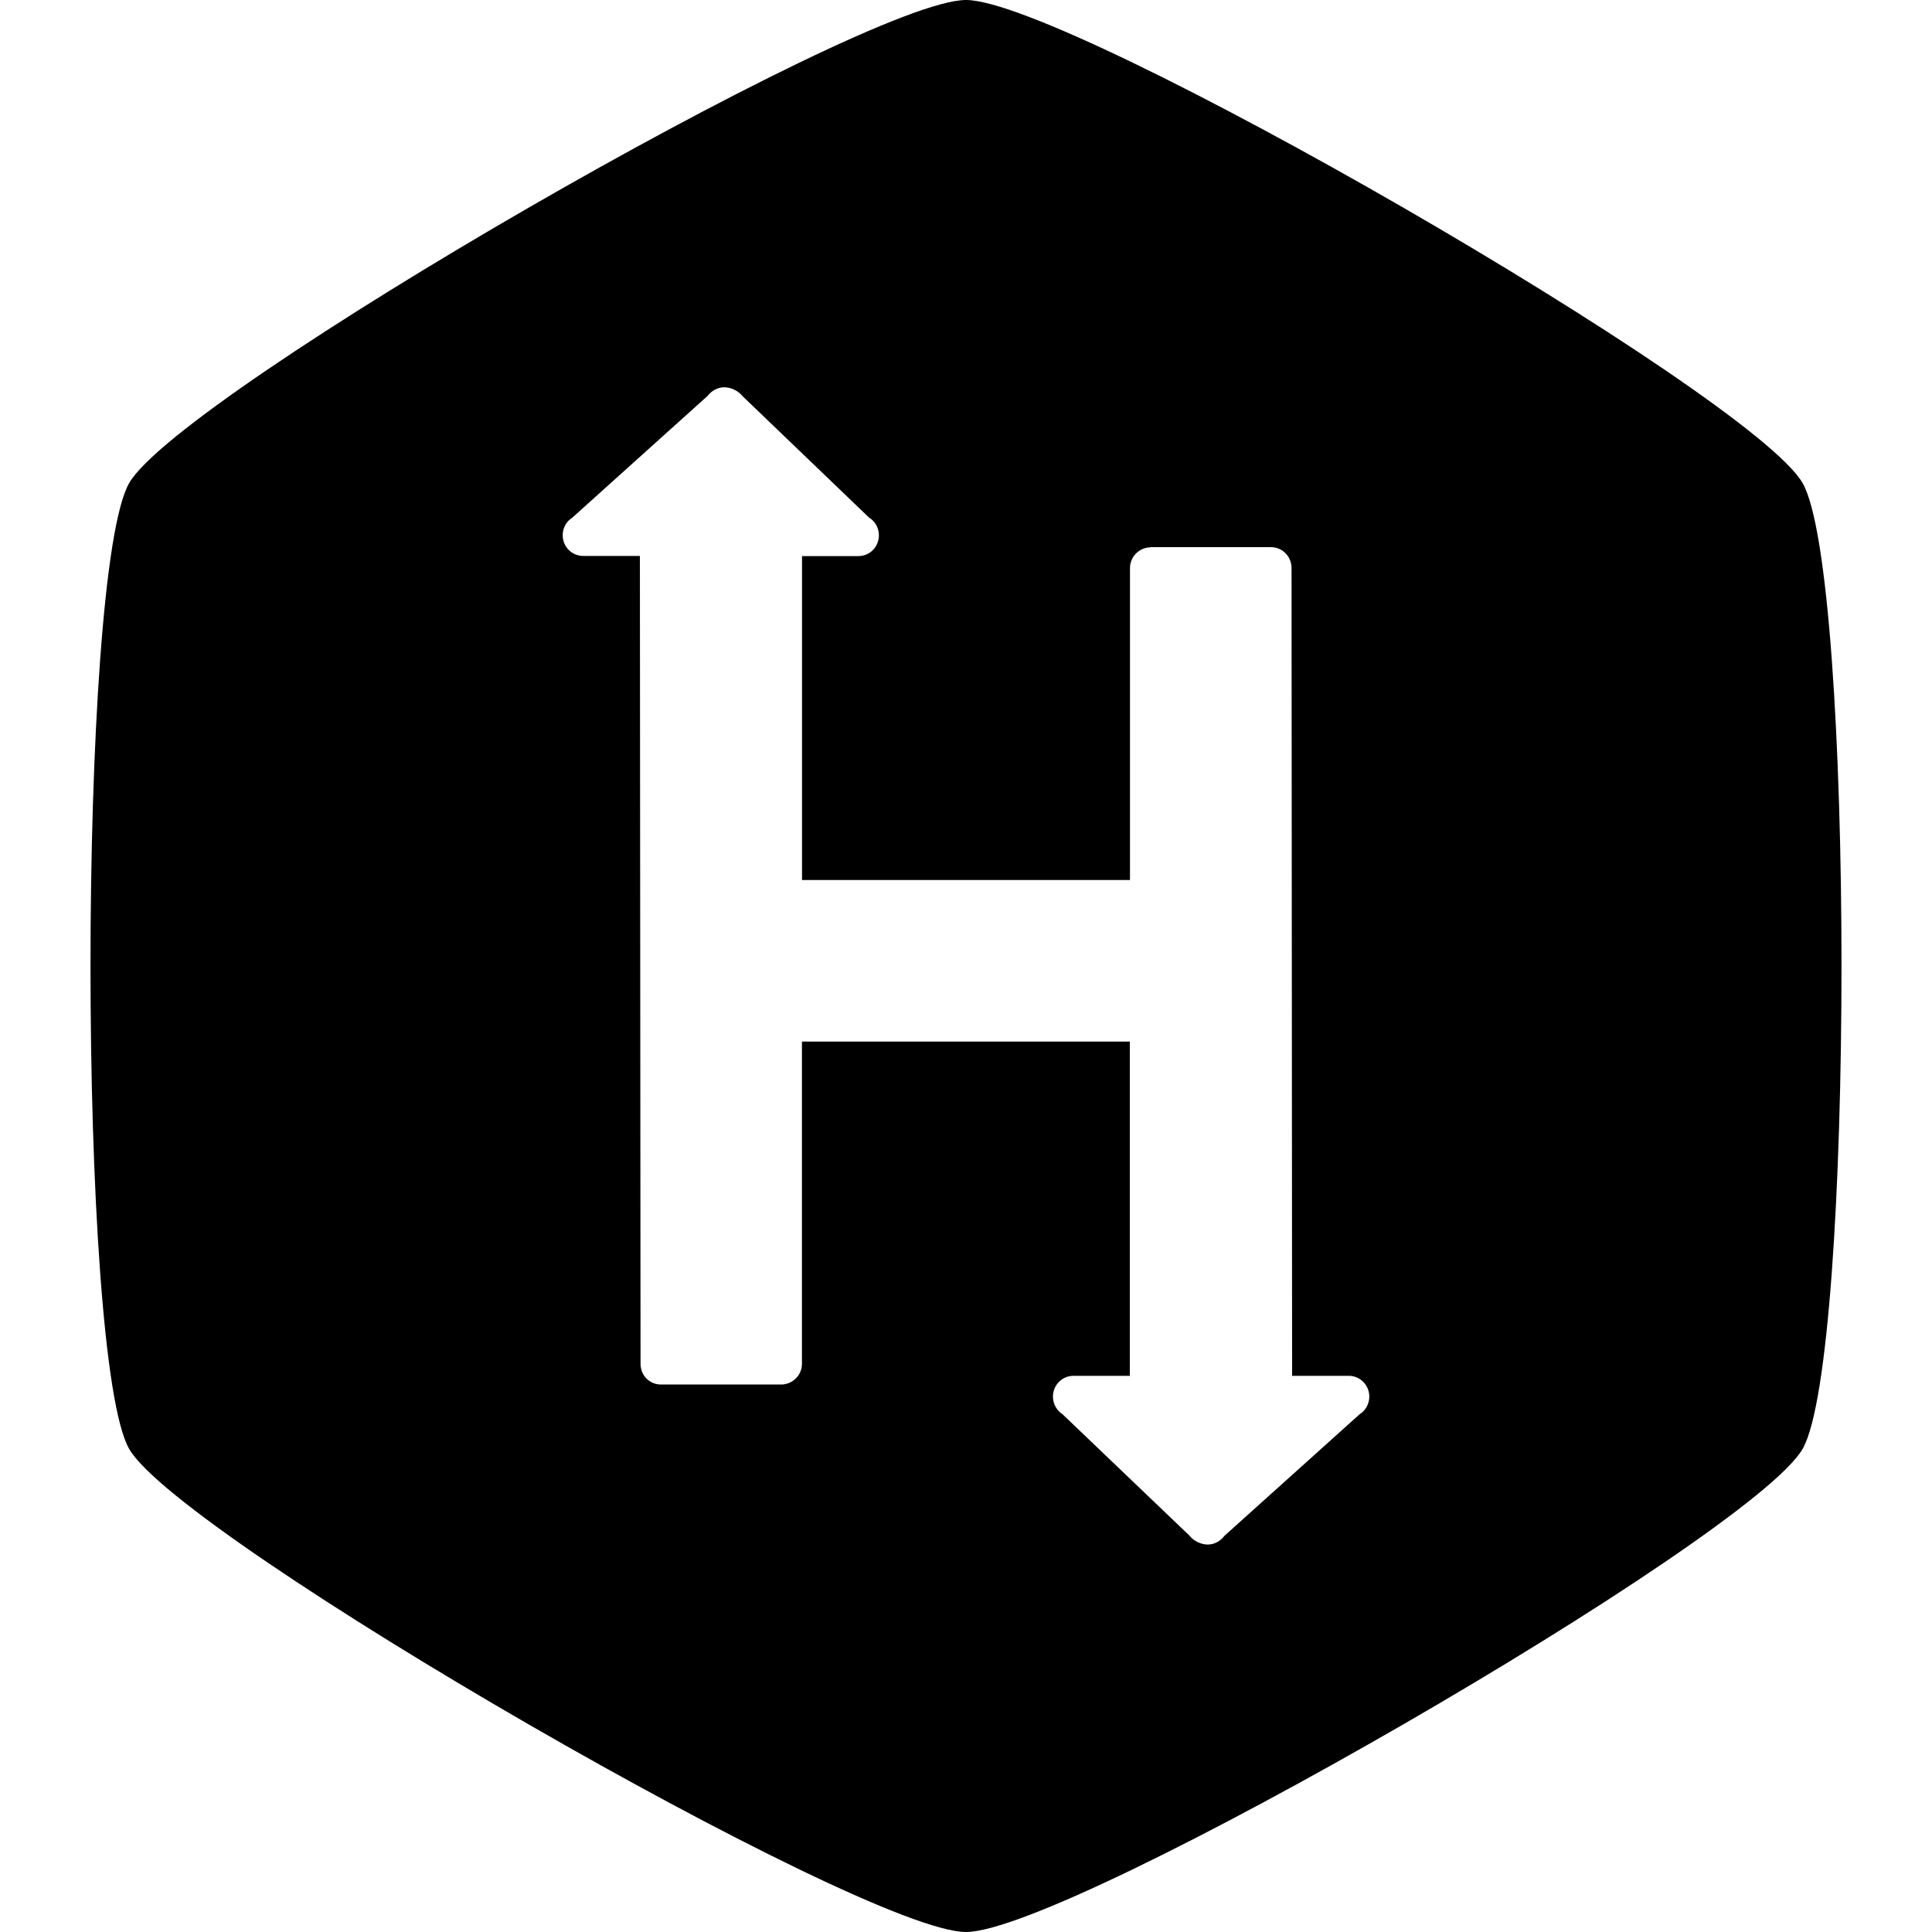
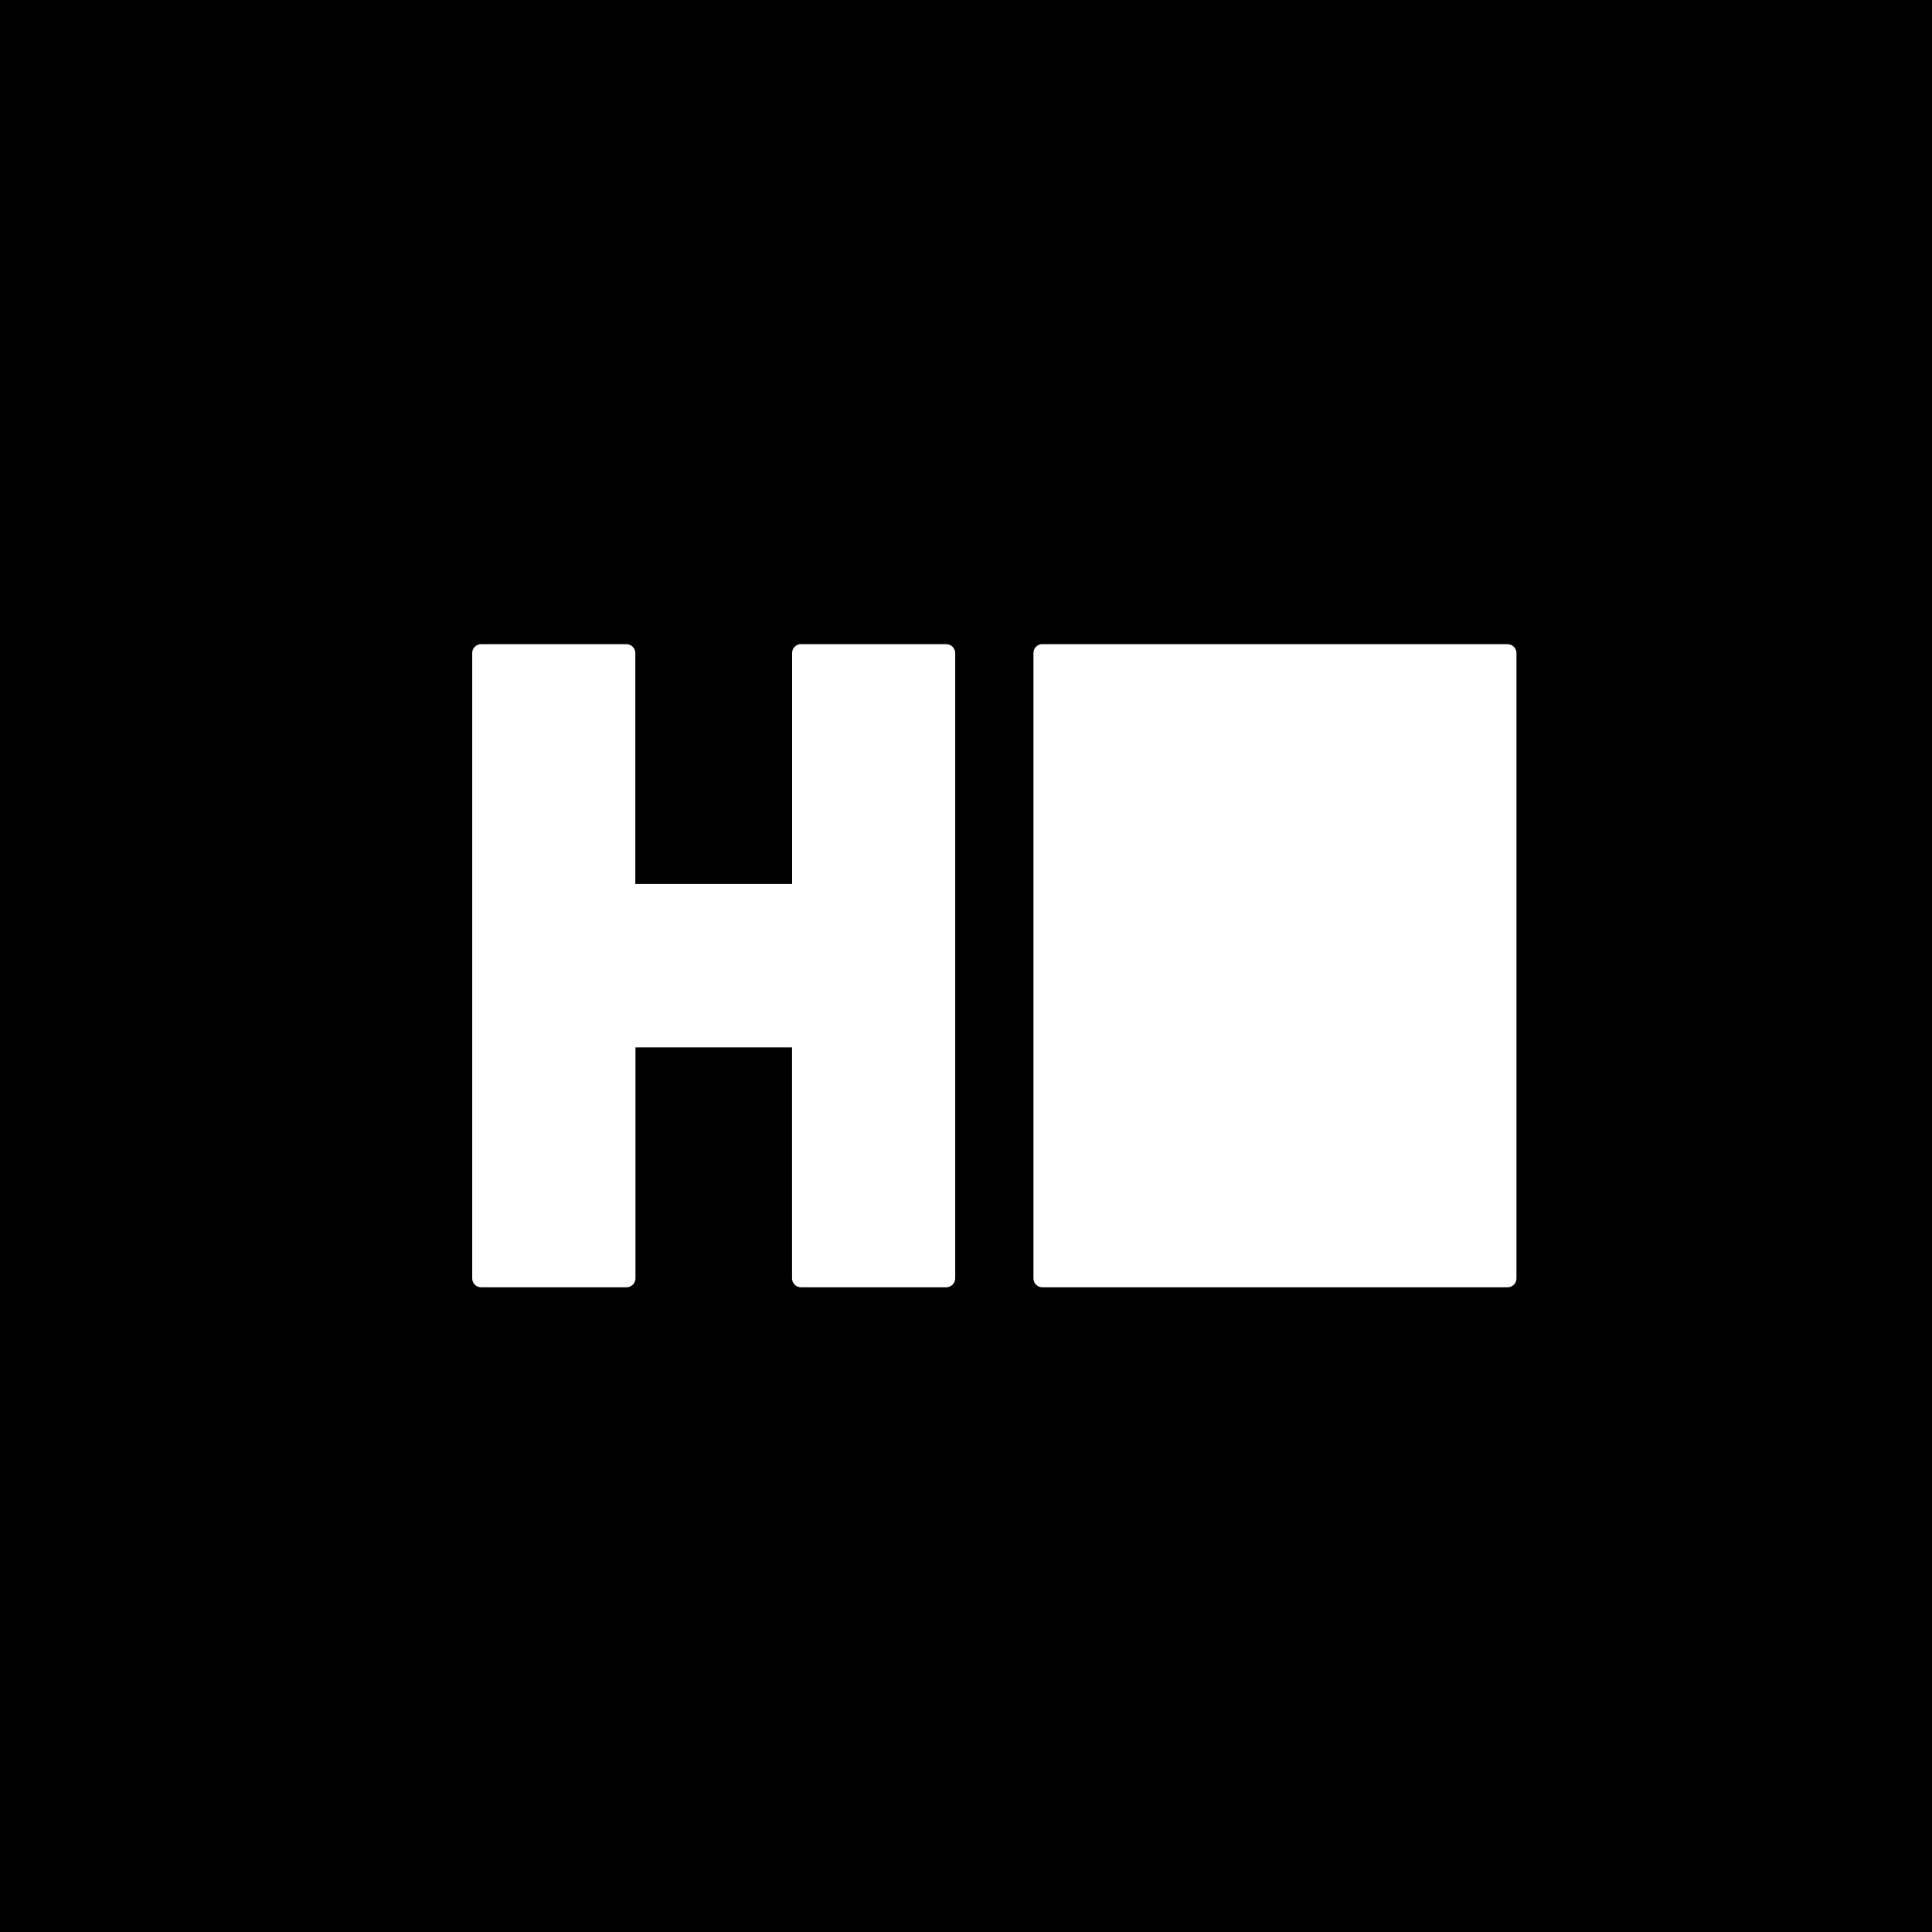
<svg xmlns="http://www.w3.org/2000/svg" role="img" viewBox="0 0 24 24" fill="currentColor">
-   <path d="M12 0c1.285 0 9.75 4.886 10.392 6 .645 1.115.645 10.885 0 12S13.287 24 12 24s-9.75-4.885-10.395-6c-.641-1.115-.641-10.885 0-12C2.25 4.886 10.715 0 12 0zm2.295 6.799c-.141 0-.258.115-.258.258v3.875H9.963V6.908h.701c.141 0 .254-.115.254-.258 0-.094-.049-.176-.123-.221L9.223 4.92c-.049-.063-.141-.109-.226-.109-.084 0-.16.045-.207.107L7.11 6.43c-.072.045-.12.126-.12.218 0 .143.113.258.255.258h.704l.008 10.035c0 .145.111.258.254.258h1.492c.142 0 .259-.115.259-.256v-4.004h4.073v4.152h-.699c-.143 0-.256.115-.256.258 0 .092.048.174.119.219l1.579 1.51c.044.061.141.109.225.109.085 0 .159-.045.208-.109l1.679-1.51c.072-.045.12-.127.12-.219 0-.143-.115-.258-.255-.258h-.704l-.007-10.034c0-.145-.114-.26-.255-.26h-1.494v.002z" />
+   <path d="M0 0v24h24V0zm9.95 8.002h1.805c.061 0 .111.05.111.111v7.767c0 .061-.05.111-.11.111H9.95c-.061 0-.111-.05-.111-.11v-2.87H7.894v2.87c0 .06-.05.11-.11.11H5.976a.11.11 0 01-.11-.11V8.112c0-.06.05-.11.11-.11h1.806c.061 0 .11.05.11.11v2.869H9.84v-2.87c0-.06.05-.11.11-.11zm2.999 0h5.778c.061 0 .111.05.111.11v7.767a.11.11 0 01-.11.112h-5.78a.11.11 0 01-.11-.11V8.111c0-.06.05-.11.11-.11z" />
</svg>
